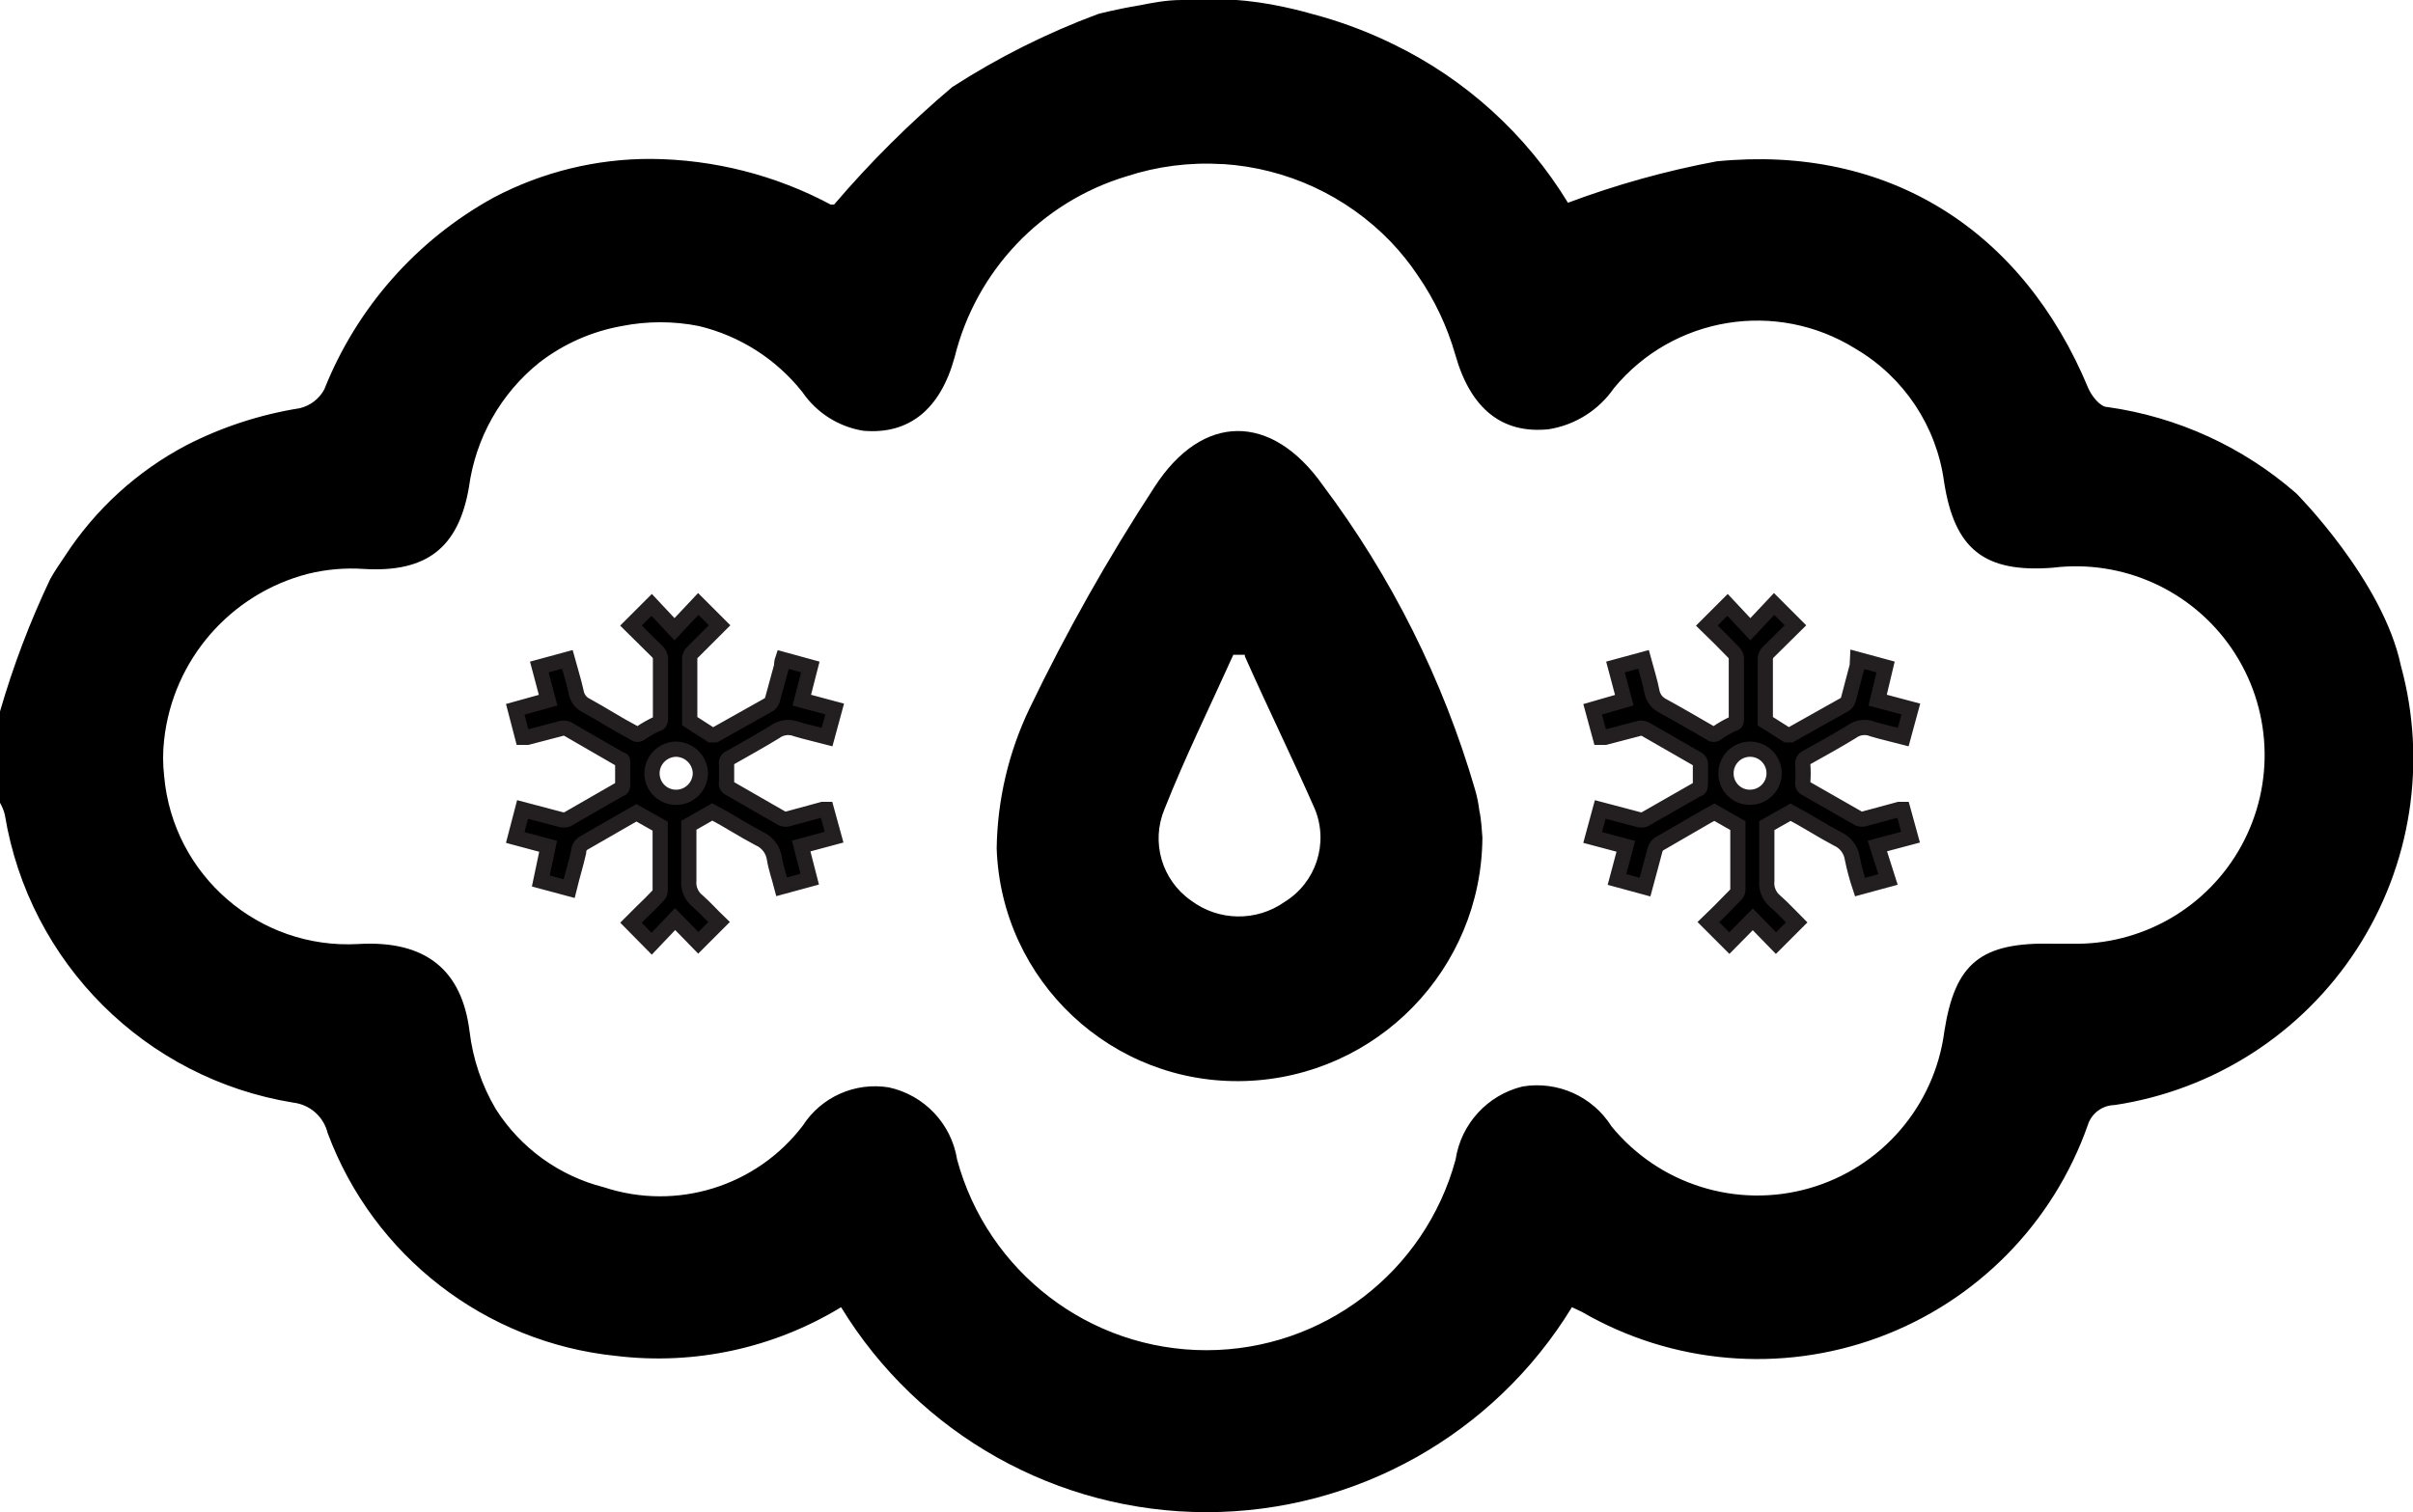
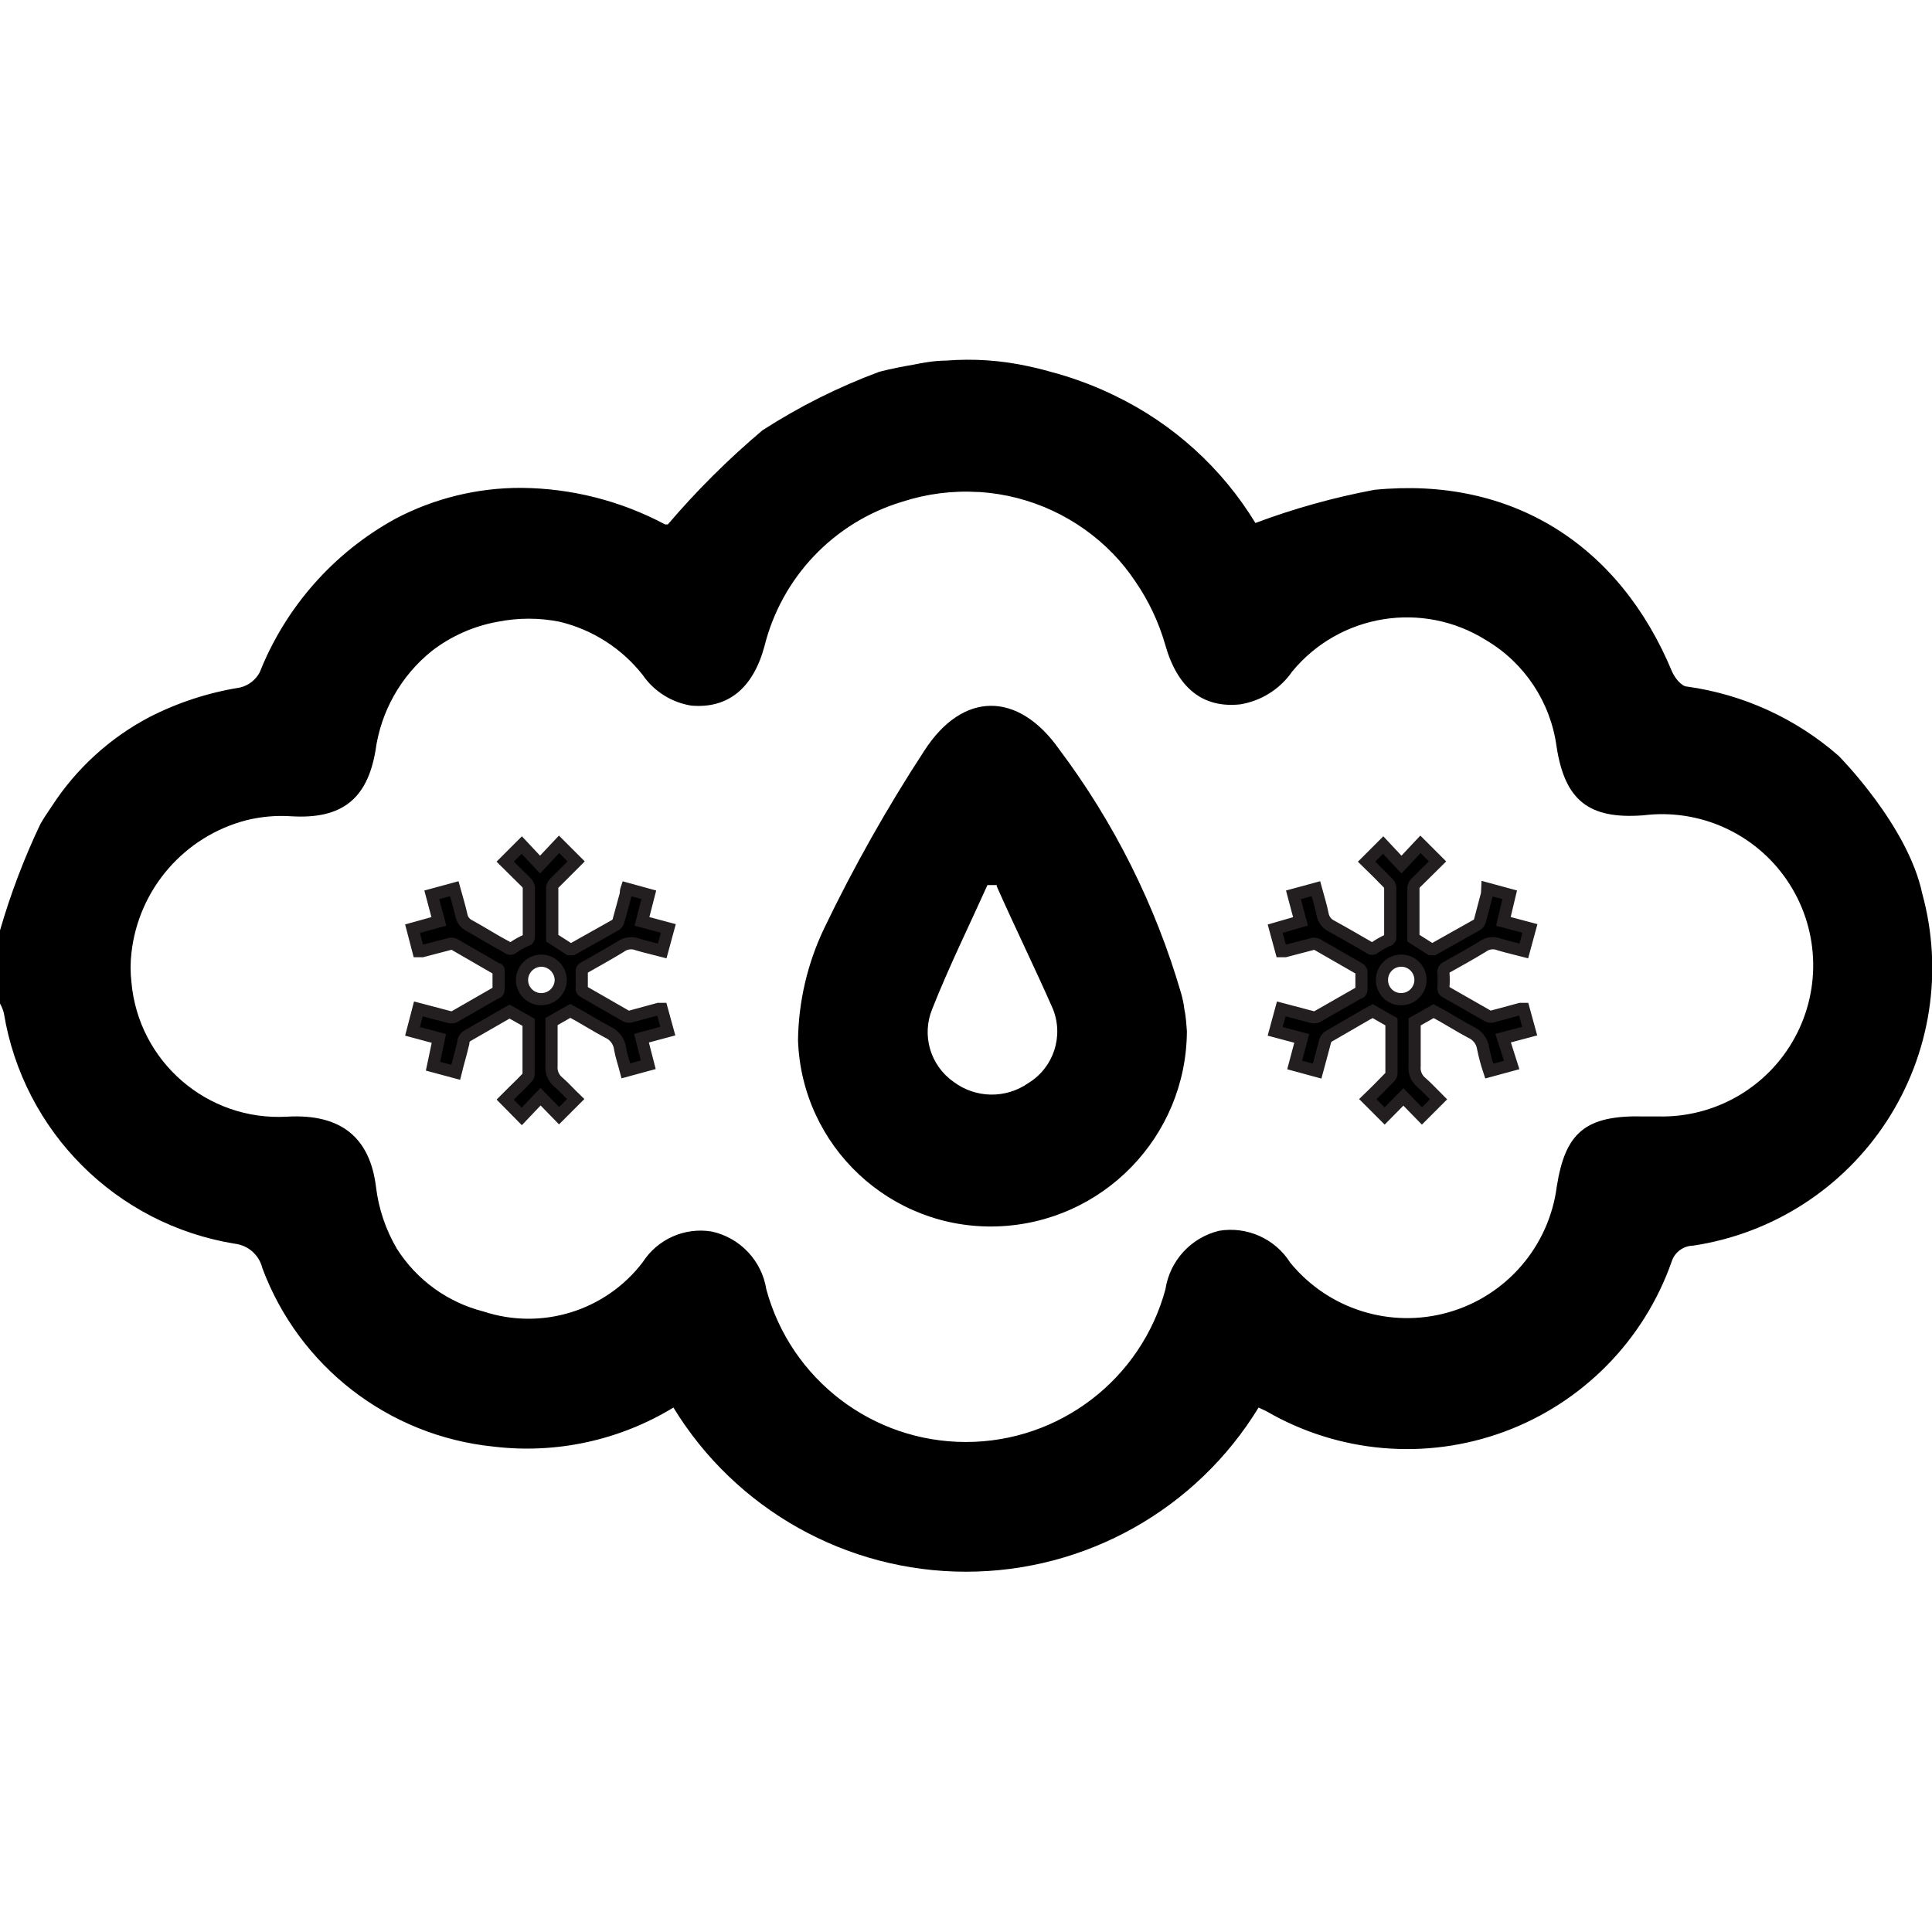
- <svg xmlns="http://www.w3.org/2000/svg" viewBox="0 0 79.24 49.66">
+ <svg xmlns="http://www.w3.org/2000/svg" width="60px" height="60px" viewBox="0 0 79.24 49.66">
  <defs>
    <style>.cls-1{stroke:#231f20;stroke-miterlimit:10;stroke-width:0.5px;}</style>
  </defs>
  <g id="Layer_2" data-name="Layer 2">
    <g id="Layer_1-2" data-name="Layer 1">
      <path class="cls-1" d="M61,21.66l.92.25L61.66,23l1.09.29-.25.92c-.34-.09-.67-.16-1-.26a.71.71,0,0,0-.7.09c-.49.3-1,.58-1.5.86a.19.19,0,0,0-.1.2,4,4,0,0,1,0,.6c0,.09,0,.14.09.19l1.75,1a.31.31,0,0,0,.21,0l1.11-.3.13,0,.25.91-1.09.29L62,28.89l-.92.25a8,8,0,0,1-.25-.93.85.85,0,0,0-.5-.66c-.53-.28-1-.59-1.53-.87l-.78.44c0,.58,0,1.2,0,1.81a.77.77,0,0,0,.28.68c.25.22.48.47.7.69l-.68.68-.76-.78-.77.78-.69-.69.37-.36.52-.53a.25.25,0,0,0,.08-.16c0-.71,0-1.42,0-2.12l-.77-.44-.24.13-1.52.88a.36.36,0,0,0-.2.26c-.1.39-.21.78-.32,1.19l-.92-.25.29-1.09-1.09-.29.25-.92.38.1.87.23a.34.34,0,0,0,.2,0l1.75-1c.08,0,.09-.09.09-.18s0-.42,0-.62a.17.17,0,0,0-.09-.18c-.58-.33-1.16-.67-1.74-1a.31.31,0,0,0-.23,0l-1.07.28-.16,0-.25-.92L53.34,23l-.29-1.09.92-.25c.1.37.21.71.28,1.07a.65.65,0,0,0,.34.45c.53.29,1.06.6,1.58.9a.15.15,0,0,0,.21,0,3.6,3.6,0,0,1,.54-.31c.08,0,.11-.07.1-.15,0-.68,0-1.35,0-2a.31.31,0,0,0-.09-.19c-.29-.3-.59-.6-.88-.88l.68-.68.75.8.78-.83.7.7-.87.86a.34.34,0,0,0-.12.29c0,.68,0,1.37,0,2l.71.45s.09,0,.12,0l1.78-1a.3.3,0,0,0,.12-.17l.29-1.1Zm-3.54,4.53a.79.79,0,0,0,.8-.79.79.79,0,1,0-1.58,0A.78.78,0,0,0,57.49,26.19Z" />
      <path class="cls-1" d="M25.7,21.66l.91.25L26.33,23l1.08.29-.25.92c-.34-.09-.67-.16-1-.26a.73.73,0,0,0-.71.09c-.49.3-1,.58-1.49.86a.17.17,0,0,0-.1.2q0,.3,0,.6a.16.16,0,0,0,.09.19l1.74,1a.33.33,0,0,0,.22,0l1.1-.3.13,0,.25.91-1.08.29.28,1.09-.92.25c-.08-.31-.19-.62-.24-.93a.86.86,0,0,0-.51-.66c-.53-.28-1-.59-1.53-.87l-.77.44c0,.58,0,1.2,0,1.81a.77.77,0,0,0,.29.68c.25.22.47.47.7.69l-.68.68-.76-.78L21.4,31l-.68-.69.36-.36c.18-.17.36-.35.53-.53a.24.24,0,0,0,.07-.16c0-.71,0-1.42,0-2.12l-.78-.44-.23.13-1.53.88A.36.36,0,0,0,19,28c-.09.39-.21.78-.31,1.19l-.93-.25L18,27.8l-1.08-.29.24-.92.38.1.87.23a.37.37,0,0,0,.21,0l1.74-1c.08,0,.09-.09.09-.18s0-.42,0-.62,0-.14-.09-.18c-.58-.33-1.15-.67-1.73-1a.33.33,0,0,0-.24,0l-1.07.28-.16,0-.24-.92L18,23l-.29-1.09.92-.25c.1.37.21.71.29,1.07a.6.6,0,0,0,.34.45c.53.29,1,.6,1.57.9a.15.15,0,0,0,.21,0,3.7,3.7,0,0,1,.55-.31c.07,0,.1-.07.1-.15,0-.68,0-1.35,0-2a.36.36,0,0,0-.08-.19l-.89-.88.68-.68.75.8.78-.83.7.7-.86.86a.32.32,0,0,0-.12.29v2l.7.45s.09,0,.13,0l1.78-1a.34.34,0,0,0,.11-.17l.3-1.1A.58.58,0,0,1,25.7,21.66Zm-3.55,4.53A.8.8,0,0,0,23,25.4a.81.81,0,0,0-.79-.79.8.8,0,0,0-.8.79A.79.79,0,0,0,22.15,26.19Z" />
      <path d="M48.68,27.51a8.05,8.05,0,0,1-7.79,8,7.91,7.91,0,0,1-8.16-7.64,11,11,0,0,1,1.08-4.6A64.11,64.11,0,0,1,37.91,16c1.58-2.45,3.85-2.44,5.53-.06a31.18,31.18,0,0,1,5,10,4.22,4.22,0,0,1,.14.69C48.65,26.94,48.66,27.3,48.68,27.51Zm-7.8-6H40.5c-.76,1.69-1.58,3.35-2.26,5.07a2.49,2.49,0,0,0,.87,3,2.61,2.61,0,0,0,3.07.05,2.48,2.48,0,0,0,1-3.05C42.45,24.92,41.63,23.25,40.88,21.56Z" />
      <path d="M78.84,21.86c-.59-2.8-3.43-5.65-3.43-5.65a11.94,11.94,0,0,0-6.21-2.84c-.23,0-.51-.36-.62-.61C66.42,7.55,62,4.74,56.37,5.3a29.26,29.26,0,0,0-4.88,1.36,13.73,13.73,0,0,0-5.74-5.21,14.43,14.43,0,0,0-2.33-.9C43,.43,42.6.32,42.17.23A11.5,11.5,0,0,0,38.8,0c-.5,0-1,.1-1.35.17-.84.14-1.39.29-1.39.29a24.66,24.66,0,0,0-4.79,2.4,33.62,33.62,0,0,0-3.88,3.86l-.11,0a12.75,12.75,0,0,0-5.89-1.5,11,11,0,0,0-5.18,1.27,12.43,12.43,0,0,0-5.56,6.3,1.24,1.24,0,0,1-.81.62,12.44,12.44,0,0,0-3.71,1.21,10.71,10.71,0,0,0-4,3.65c-.16.24-.33.48-.48.75A28.75,28.75,0,0,0,0,23.37v3a1.52,1.52,0,0,1,.16.4,11.46,11.46,0,0,0,9.47,9.45,1.32,1.32,0,0,1,1.13,1,11.34,11.34,0,0,0,9.47,7.32,11.54,11.54,0,0,0,7.39-1.6,14.06,14.06,0,0,0,24,0l.32.15a11.5,11.5,0,0,0,16.62-6.13.94.94,0,0,1,.88-.66A11.52,11.52,0,0,0,78.84,21.86ZM68,31h-.57c-2.4-.06-3.23.65-3.58,2.88A6.19,6.19,0,0,1,52.92,37,2.89,2.89,0,0,0,50,35.69a2.92,2.92,0,0,0-2.2,2.4,8.48,8.48,0,0,1-16.37,0,2.89,2.89,0,0,0-2.24-2.37,2.82,2.82,0,0,0-2.83,1.26A5.89,5.89,0,0,1,19.83,39a5.93,5.93,0,0,1-3.55-2.57,6.52,6.52,0,0,1-.86-2.55c-.25-2-1.42-3-3.65-2.87h0a6.06,6.06,0,0,1-6.38-5.52,5.27,5.27,0,0,1,0-1.19,6.35,6.35,0,0,1,4.72-5.45,6,6,0,0,1,1.85-.16C14,18.81,15.06,18,15.4,16a6.33,6.33,0,0,1,2.31-4.09,6.21,6.21,0,0,1,2.71-1.2,6.5,6.5,0,0,1,2.53,0,6.17,6.17,0,0,1,3.4,2.17,3,3,0,0,0,2,1.27c1.5.13,2.53-.7,3-2.42A8.28,8.28,0,0,1,37,5.79a8.46,8.46,0,0,1,3.13-.4h.05a8.39,8.39,0,0,1,5.48,2.54,8.17,8.17,0,0,1,.9,1.12,8.9,8.9,0,0,1,1.23,2.6c.5,1.78,1.54,2.61,3.07,2.45A3.22,3.22,0,0,0,53,12.75a6.1,6.1,0,0,1,7.94-1.29,6,6,0,0,1,2.9,4.36c.34,2.22,1.32,3,3.56,2.83A6.2,6.2,0,1,1,68,31Z" />
    </g>
  </g>
</svg>
